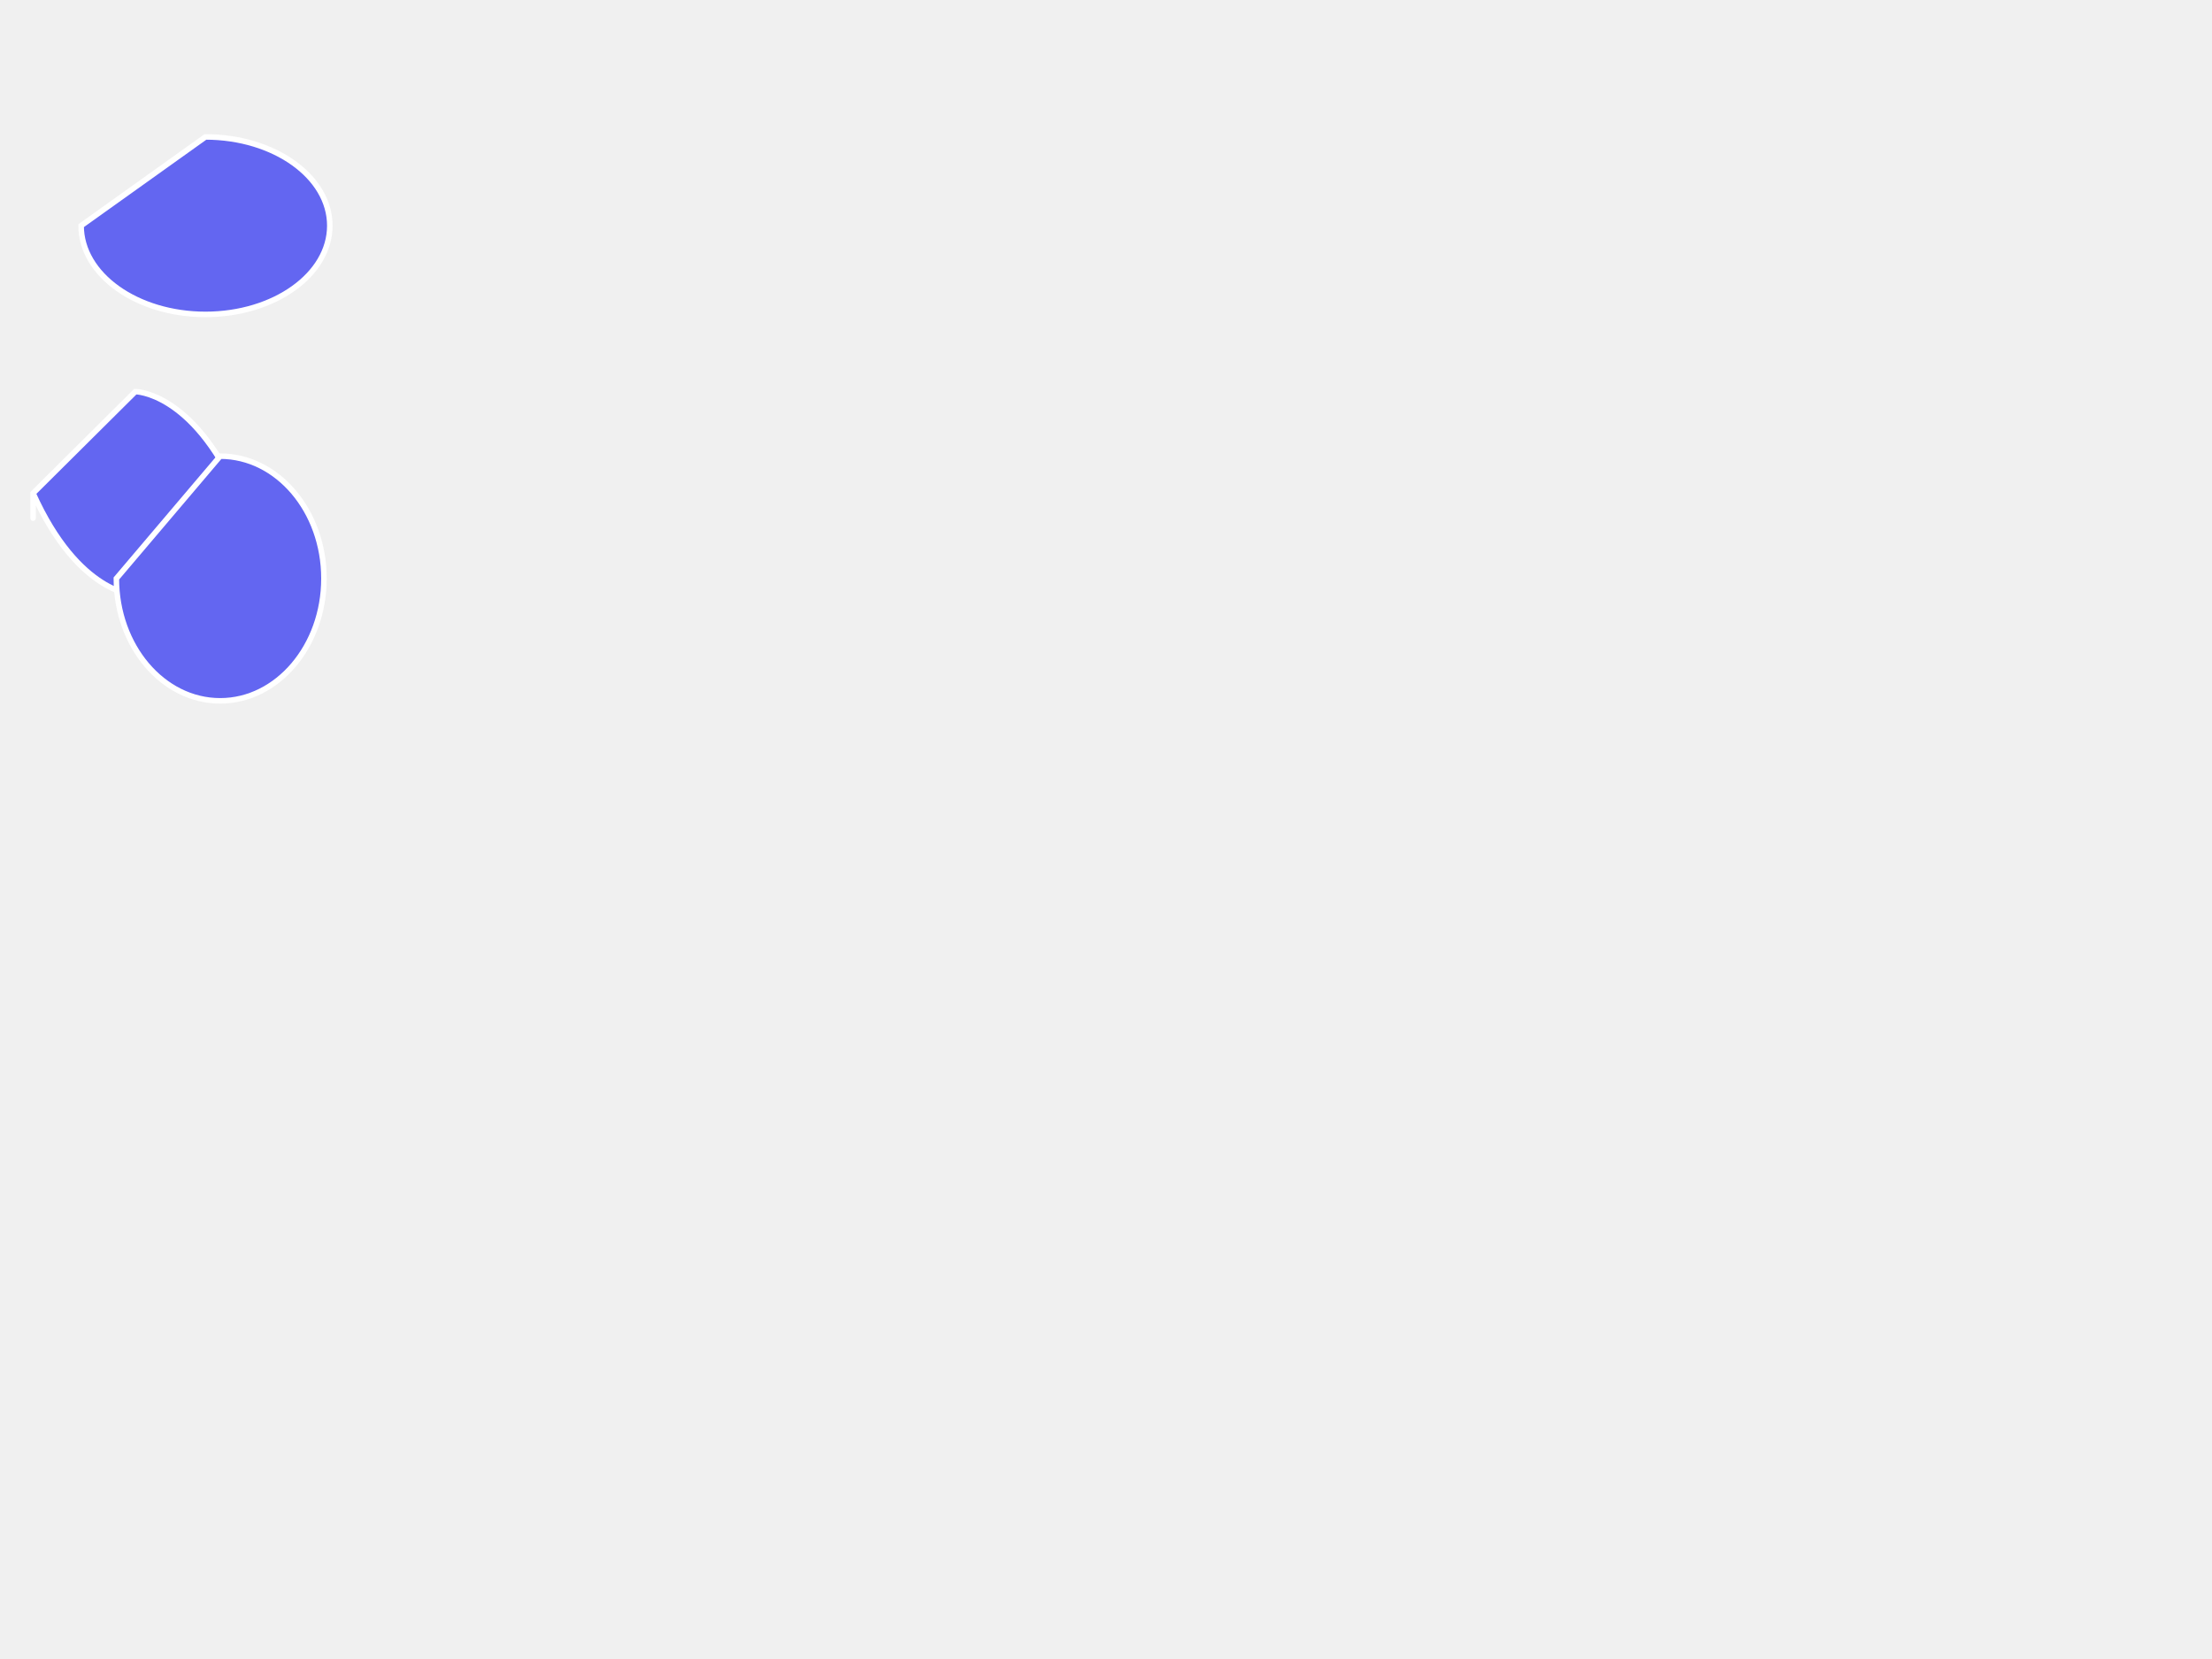
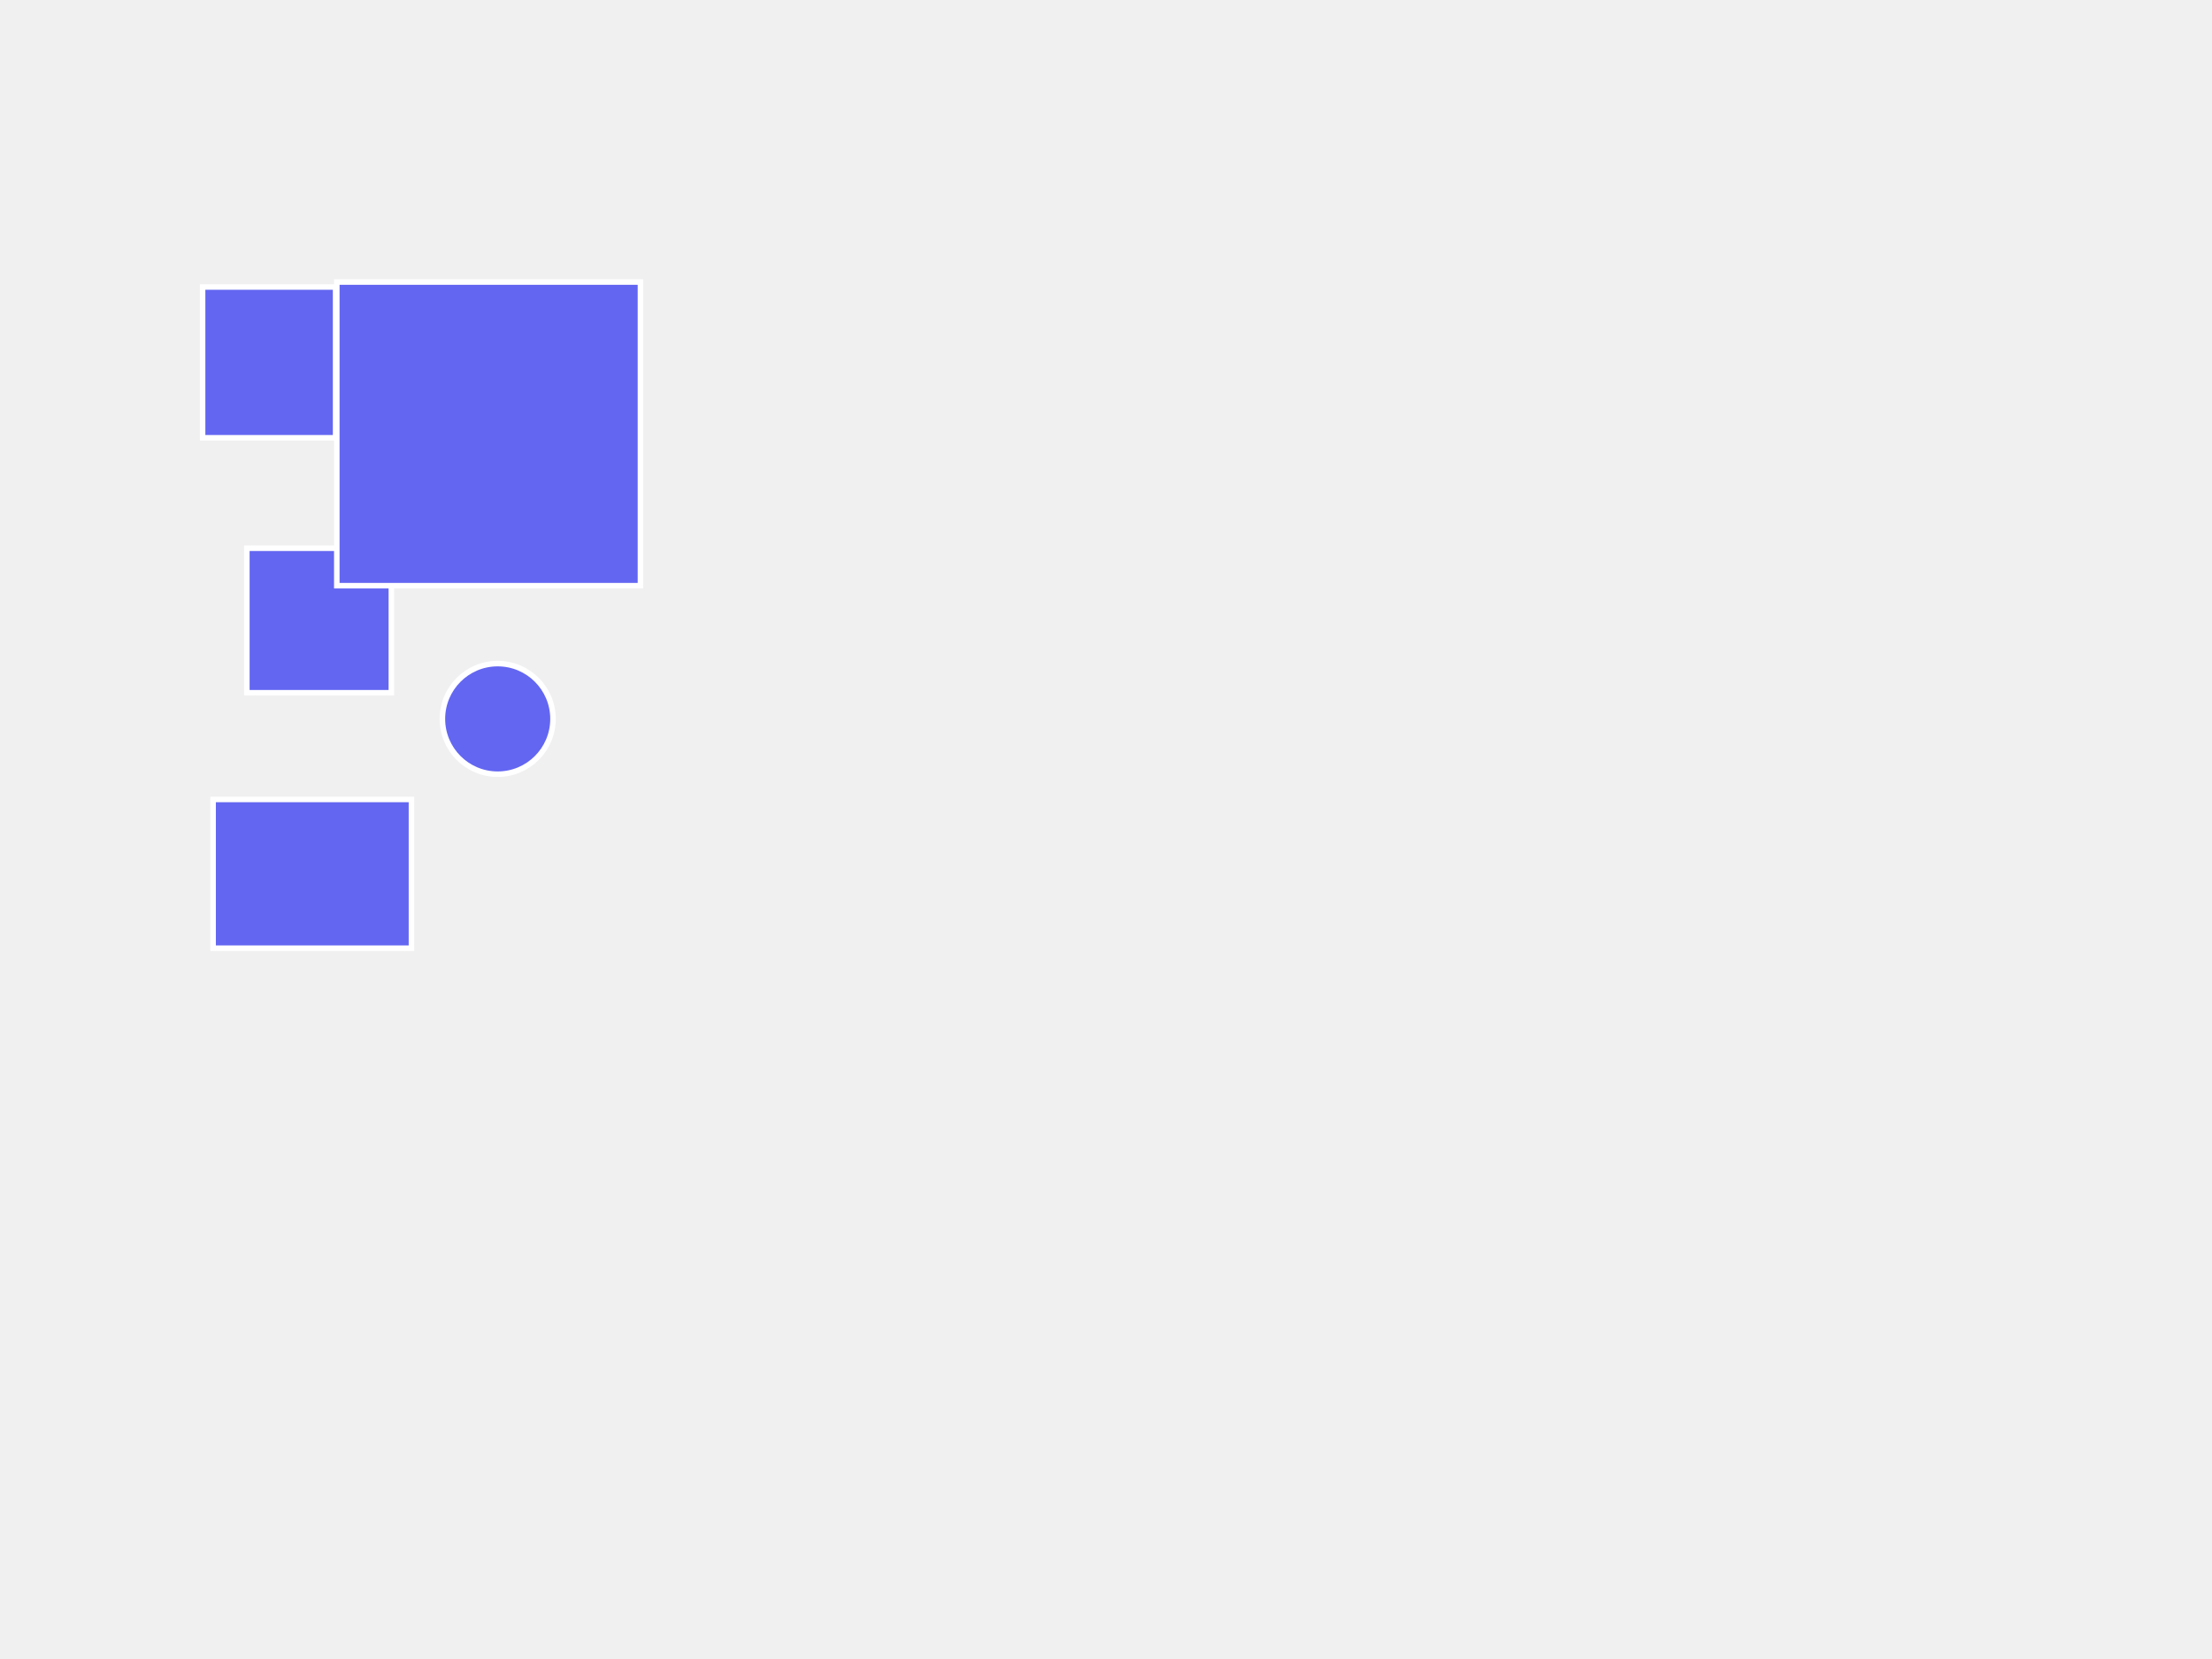
<svg xmlns="http://www.w3.org/2000/svg" width="800" height="600" viewBox="0 0 800 600" style="background-color: #1e1e24;">
-   <path id="el_mtj0tv8u" fill="#6366f1" stroke="#ffffff" stroke-width="2" d="M 48.95 141.63 L 48.95 141.63 C 48.95 141.63 69.39 141.63 85.94 178.39 C 85.94 158.09 85.94 178.39 85.94 178.39 C 85.94 178.39 85.94 198.69 48.95 215.15 C 69.39 215.15 48.95 215.15 48.95 215.15 C 48.95 215.15 28.52 215.15 11.96 178.39 C 11.96 198.69 11.96 178.39 11.96 178.39 Z" data-node-types="asymmetric,asymmetric,symmetric,asymmetric,symmetric,asymmetric,symmetric,asymmetric" />
-   <path id="el_mtj211de" fill="#6366f1" stroke="#ffffff" stroke-width="2" d="M 74.31 49.52 C 99.15 49.52 119.28 63.89 119.28 81.62 C 119.28 99.34 99.15 113.71 74.31 113.71 C 49.48 113.71 29.34 99.34 29.34 81.62 Z" data-node-types="symmetric,symmetric,symmetric,symmetric" />
-   <path id="el_mtj2132x" fill="#6366f1" stroke="#ffffff" stroke-width="2" d="M 79.62 164.97 C 100.34 164.97 117.16 184.79 117.16 209.22 C 117.16 233.65 100.34 253.47 79.62 253.47 C 58.9 253.47 42.08 233.65 42.08 209.22 Z" data-node-types="symmetric,symmetric,symmetric,symmetric" />
+   <path id="el_mtj2oyr6" d="M 73.27 103.8 L 121.38 103.8 L 121.38 158.33 L 73.27 158.33 Z" fill="#6366f1" stroke="#ffffff" stroke-width="2" data-node-types="asymmetric,asymmetric,asymmetric,asymmetric" />
+   <path id="el_mtj2p5oi" d="M 89.28 198.28 L 141.54 198.28 L 141.54 250.54 L 89.28 250.54 Z" fill="#6366f1" stroke="#ffffff" stroke-width="2" data-node-types="asymmetric,asymmetric,asymmetric,asymmetric" />
+   <path id="el_mtj2pcgq" d="M 77.07 289.13 L 148.81 289.13 L 148.81 342.93 L 77.07 342.93 Z" fill="#6366f1" stroke="#ffffff" stroke-width="2" data-node-types="asymmetric,asymmetric,asymmetric,asymmetric" />
+   <path id="el_mtj2pift" d="M 121.81 102 L 231.63 102 L 231.63 211.82 L 121.81 211.82 Z" fill="#6366f1" stroke="#ffffff" stroke-width="2" data-node-types="asymmetric,asymmetric,asymmetric,asymmetric" />
+   <path id="el_mtj2py7m" d="M 180 240 C 191.05 240 200 248.95 200 260 C 200 271.05 191.05 280 180 280 C 168.95 280 160 271.05 160 260 C 160 248.95 168.95 240 180 240 Z" fill="#6366f1" stroke="#ffffff" stroke-width="2" data-node-types="symmetric,symmetric,symmetric,symmetric" />
</svg>
